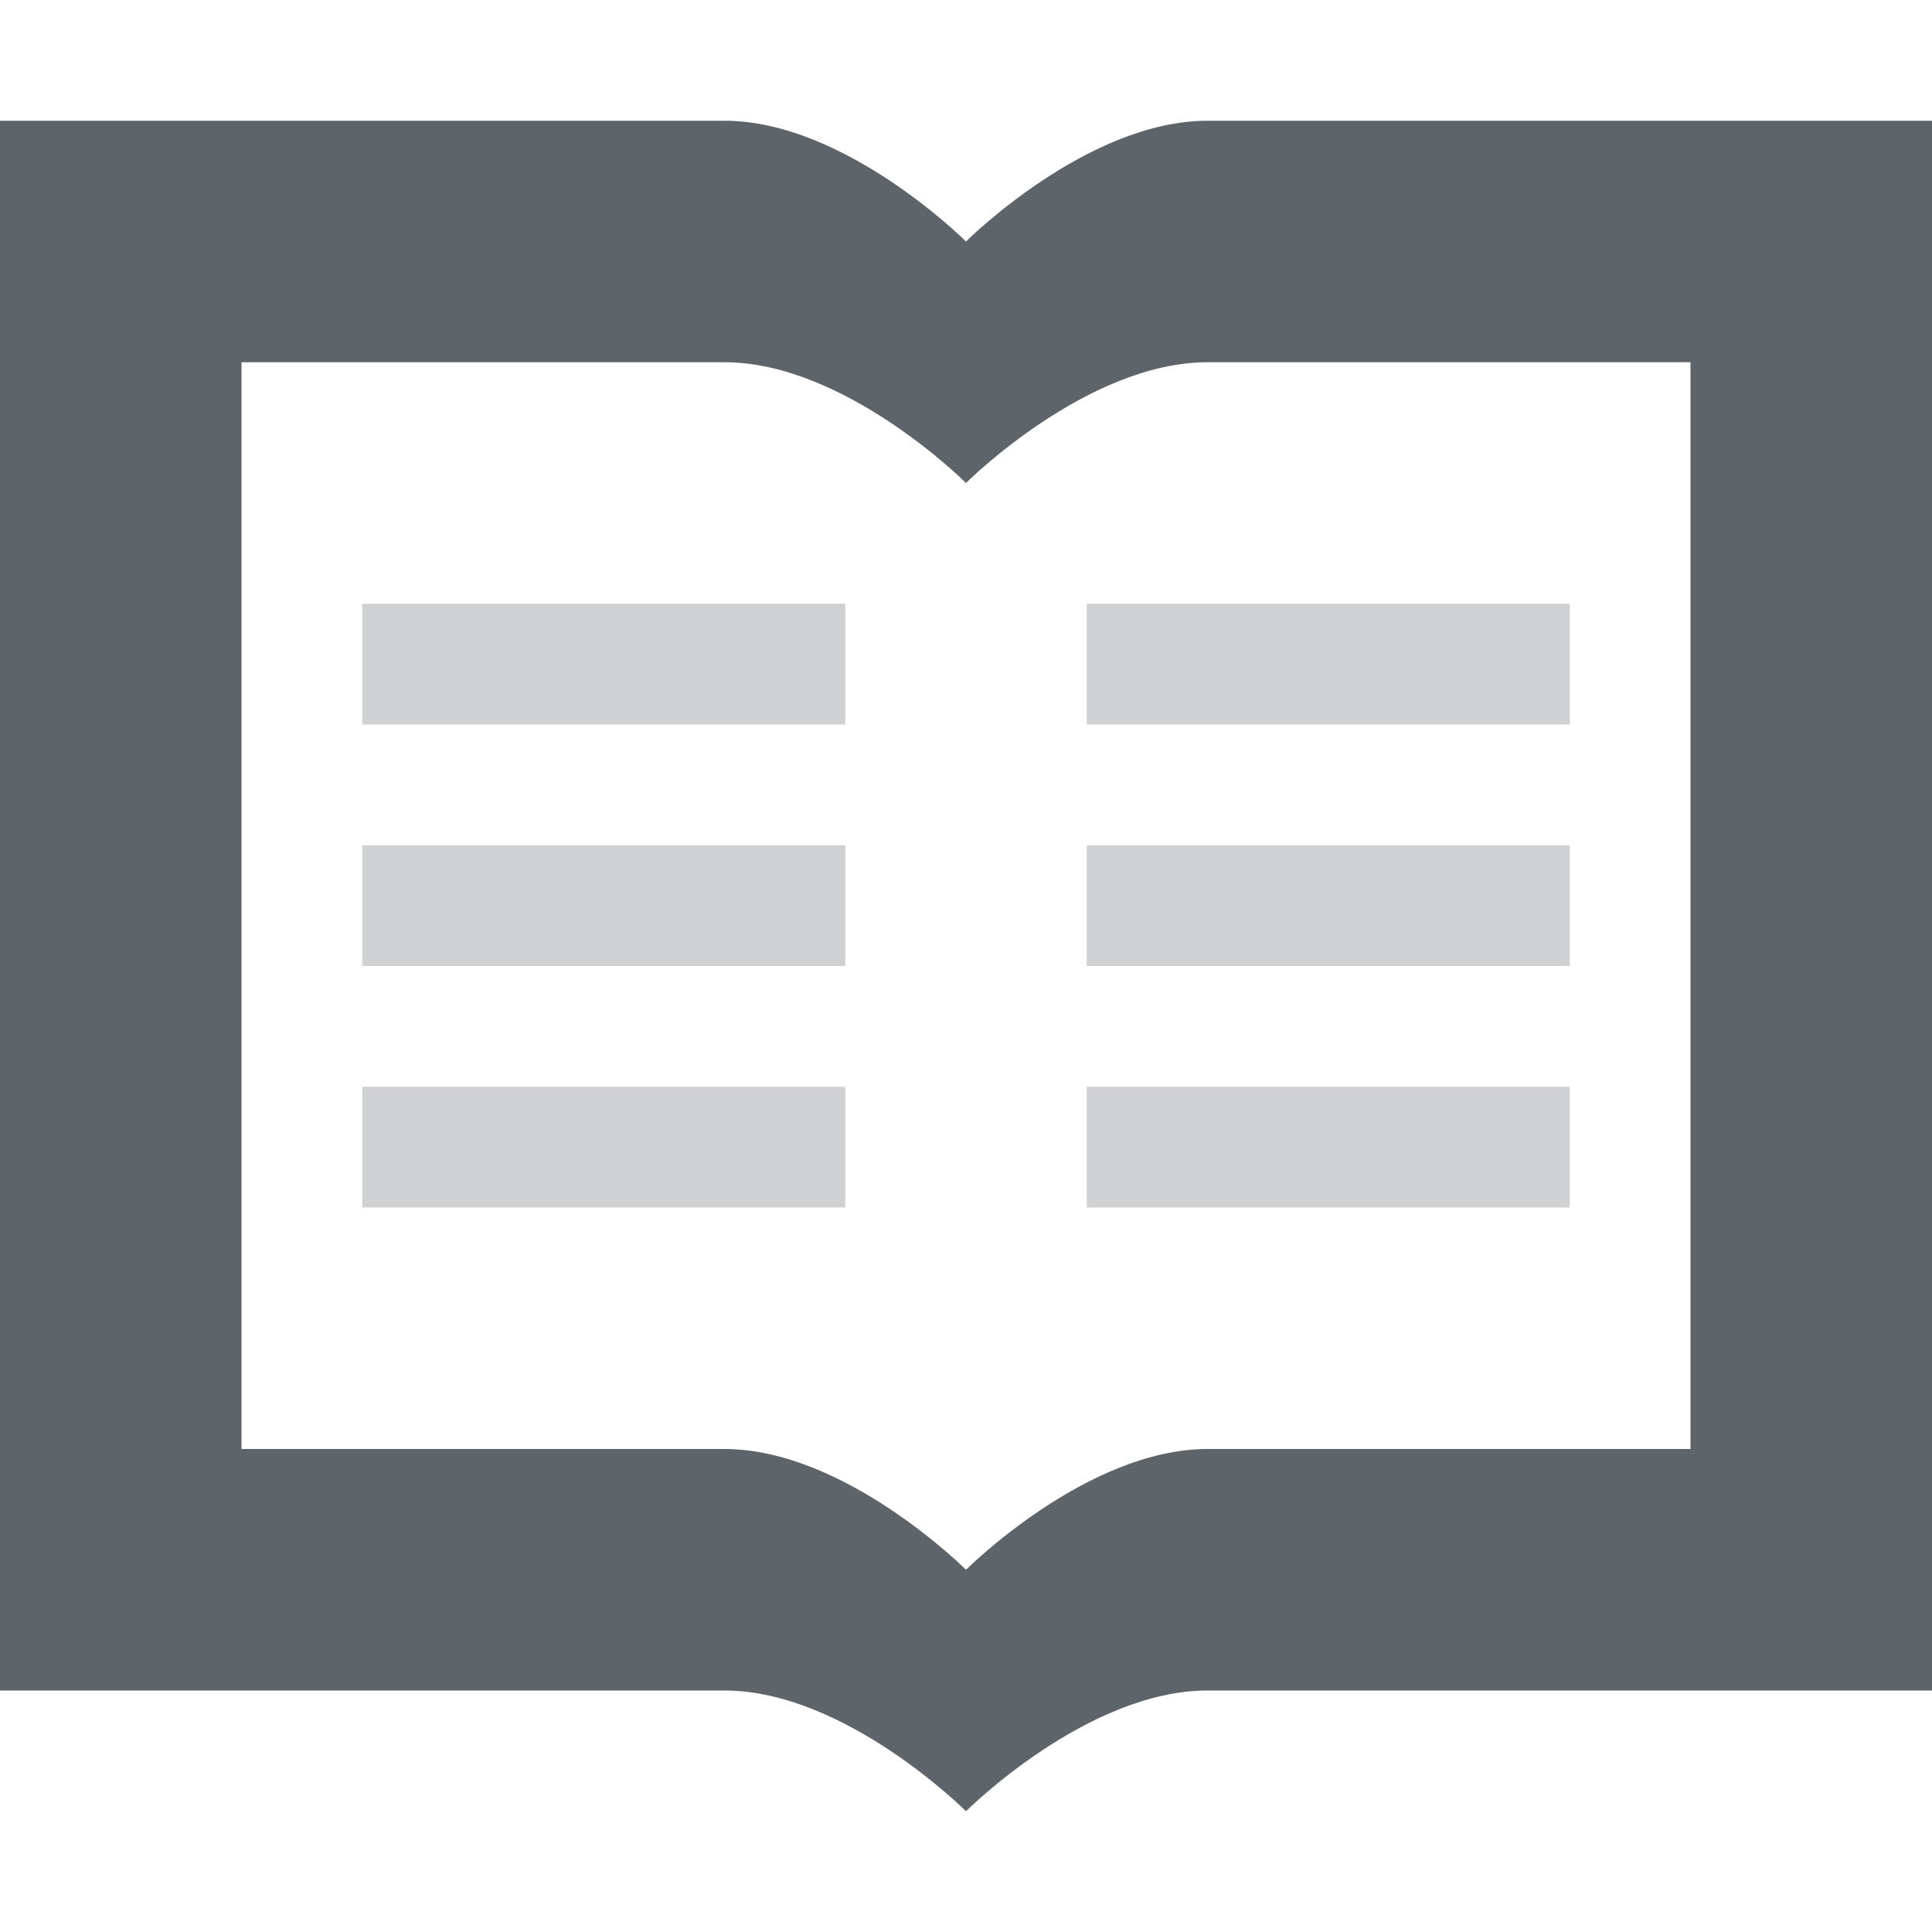
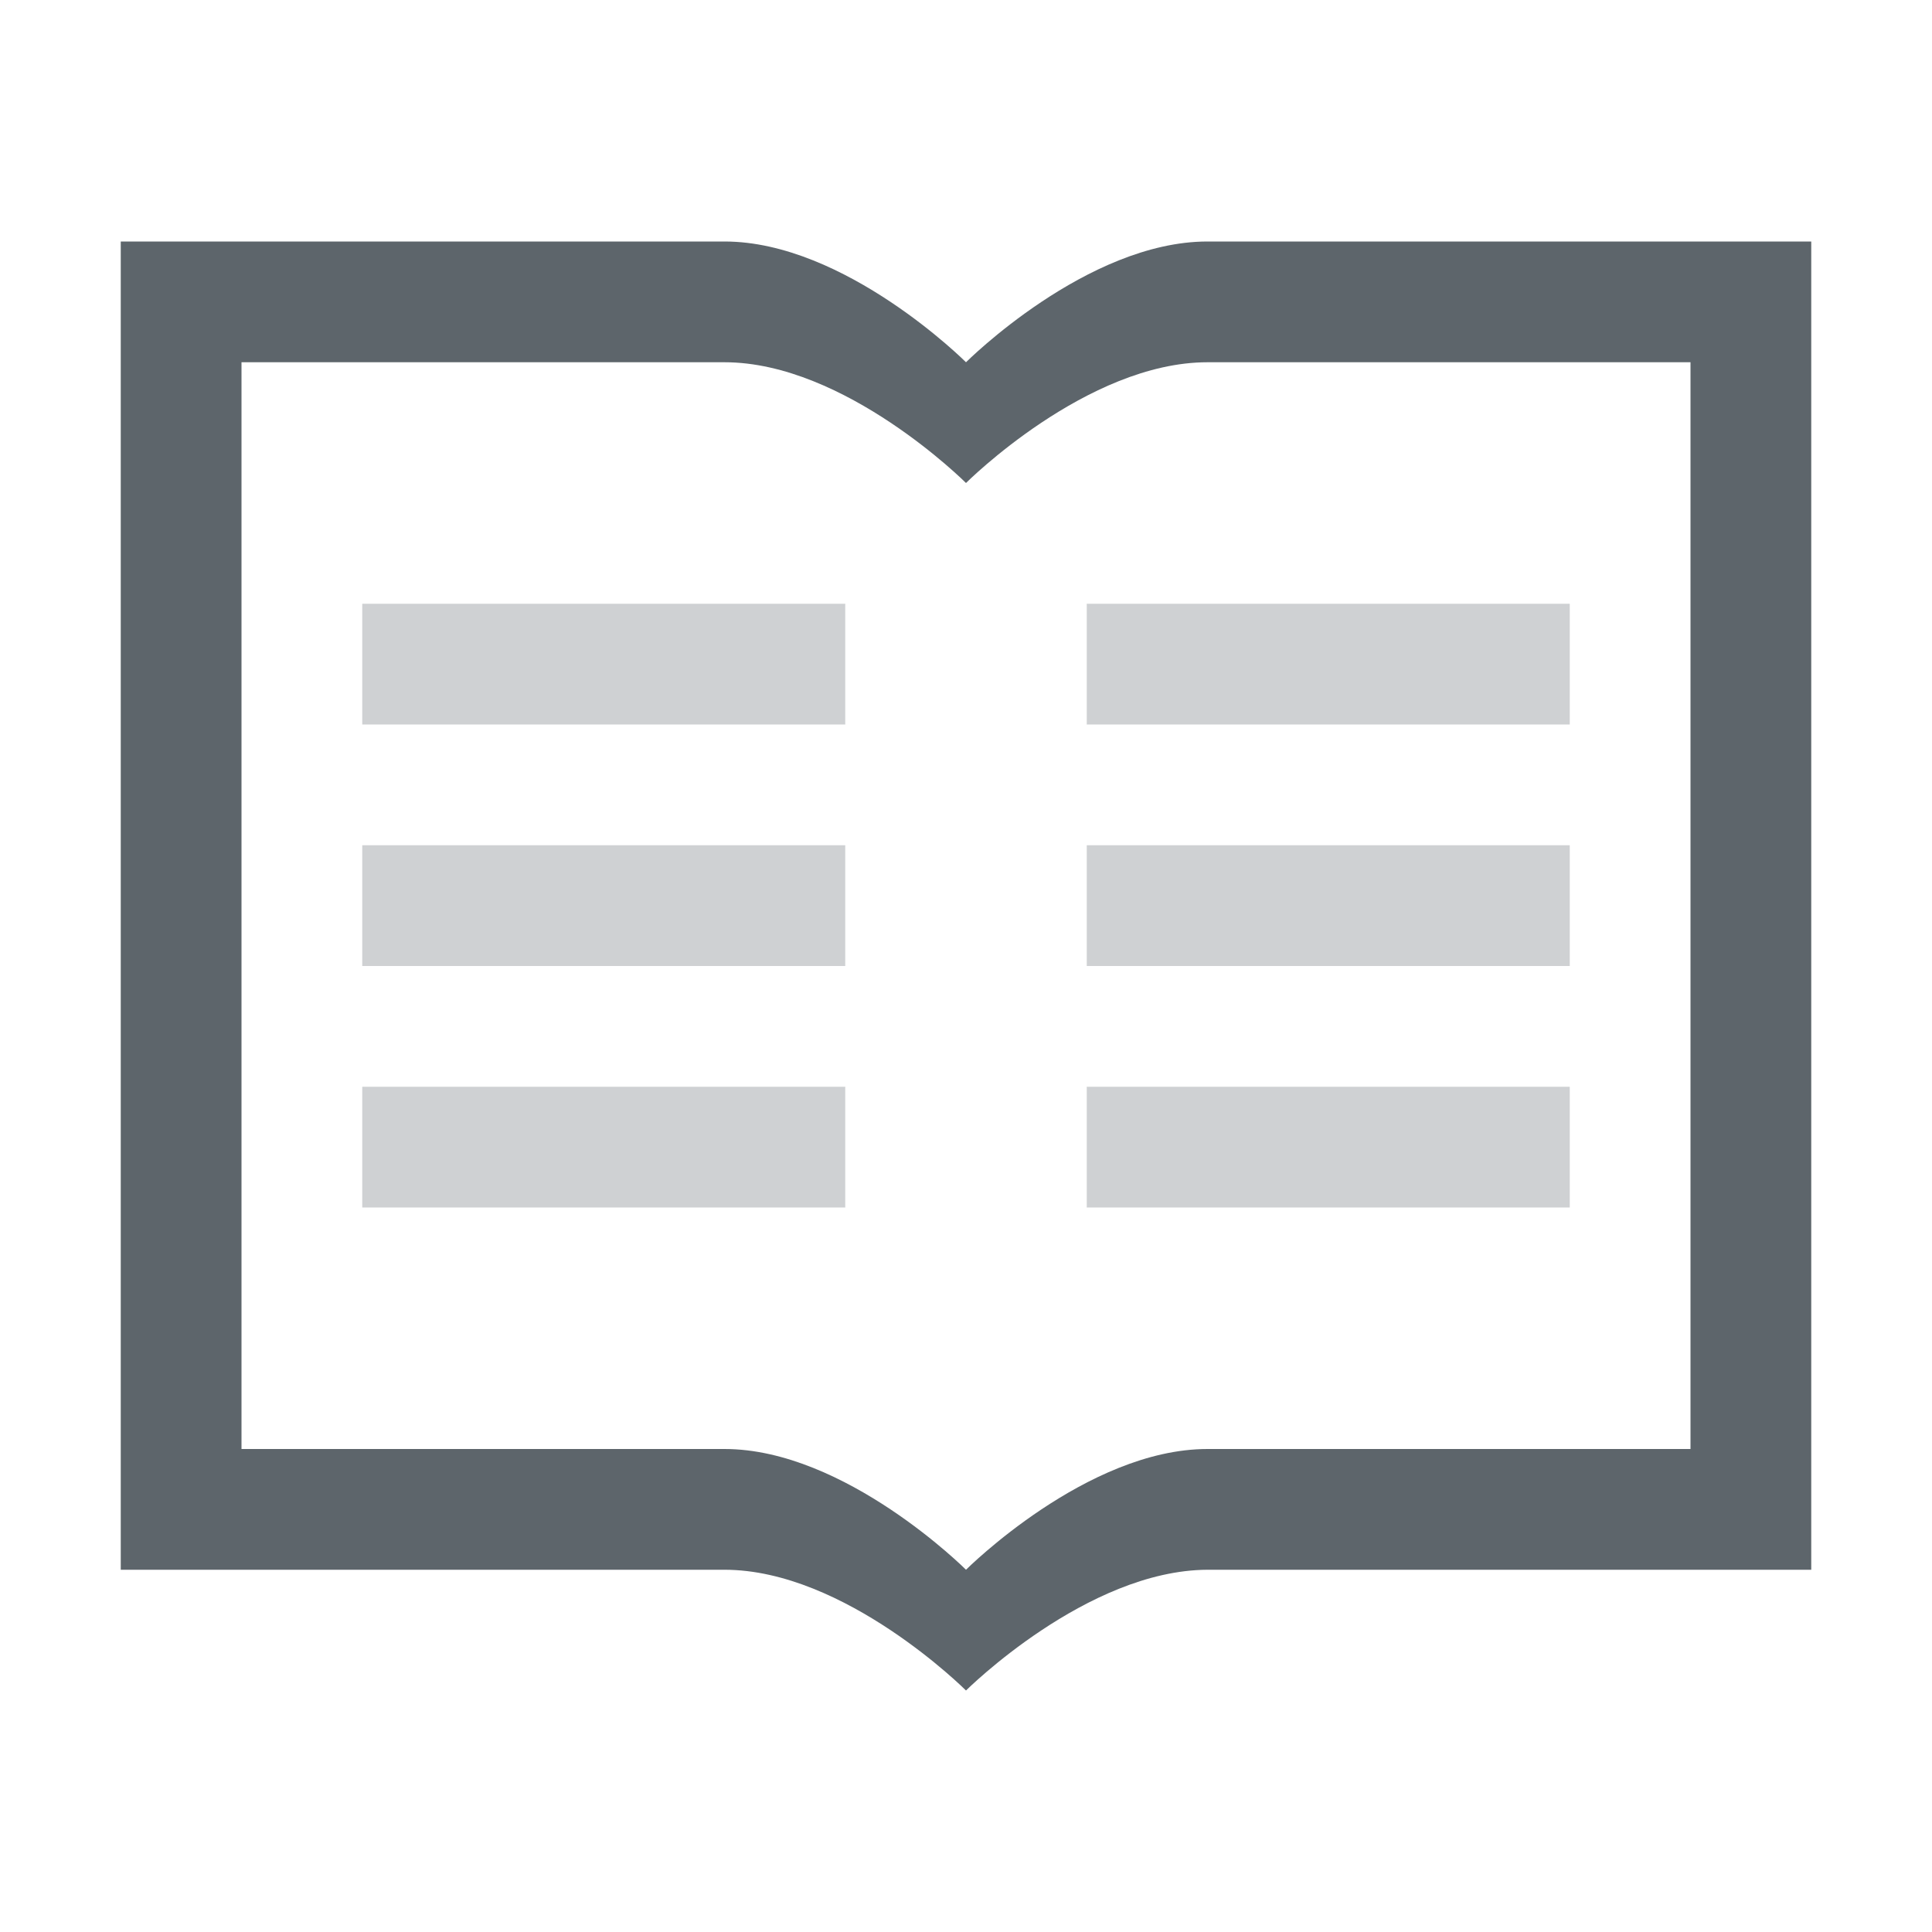
- <svg xmlns="http://www.w3.org/2000/svg" width="16" height="16">
-   <path d="M0 1v13h6c1 0 2 1 2 1s1-1 2-1h6V1h-6C9 1 8 2 8 2S7 1 6 1zm2 2h4c1 0 2 1 2 1s1-1 2-1h4v9h-4c-1 0-2 1-2 1s-1-1-2-1H2z" fill="#5d656b" />
-   <path d="M3 5v1h4V5H3zm6 0v1h4V5H9zM3 7v1h4V7H3zm6 0v1h4V7H9zM3 9v1h4V9H3zm6 0v1h4V9H9z" opacity=".3" fill="#5d656b" />
+ <svg xmlns="http://www.w3.org/2000/svg" width="16" height="16" version="1.1">
+   <path d="m1 2v11h5c1 0 2 1 2 1s1-0.996 2-1h5v-11h-5c-1 0-2 1-2 1s-1-1-2-1zm1 1h4c1 0 2 1 2 1s1-1 2-1h4v9h-4c-1 0-2 1-2 1s-1-1-2-1h-4z" fill="#5d656b" />
+   <path d="M3 5v1h4V5H3zm6 0v1h4V5H9zM3 7v1h4V7H3zm6 0v1h4V7H9zM3 9v1h4V9H3zm6 0v1h4V9H9z" fill="#5d656b" opacity=".3" />
</svg>
